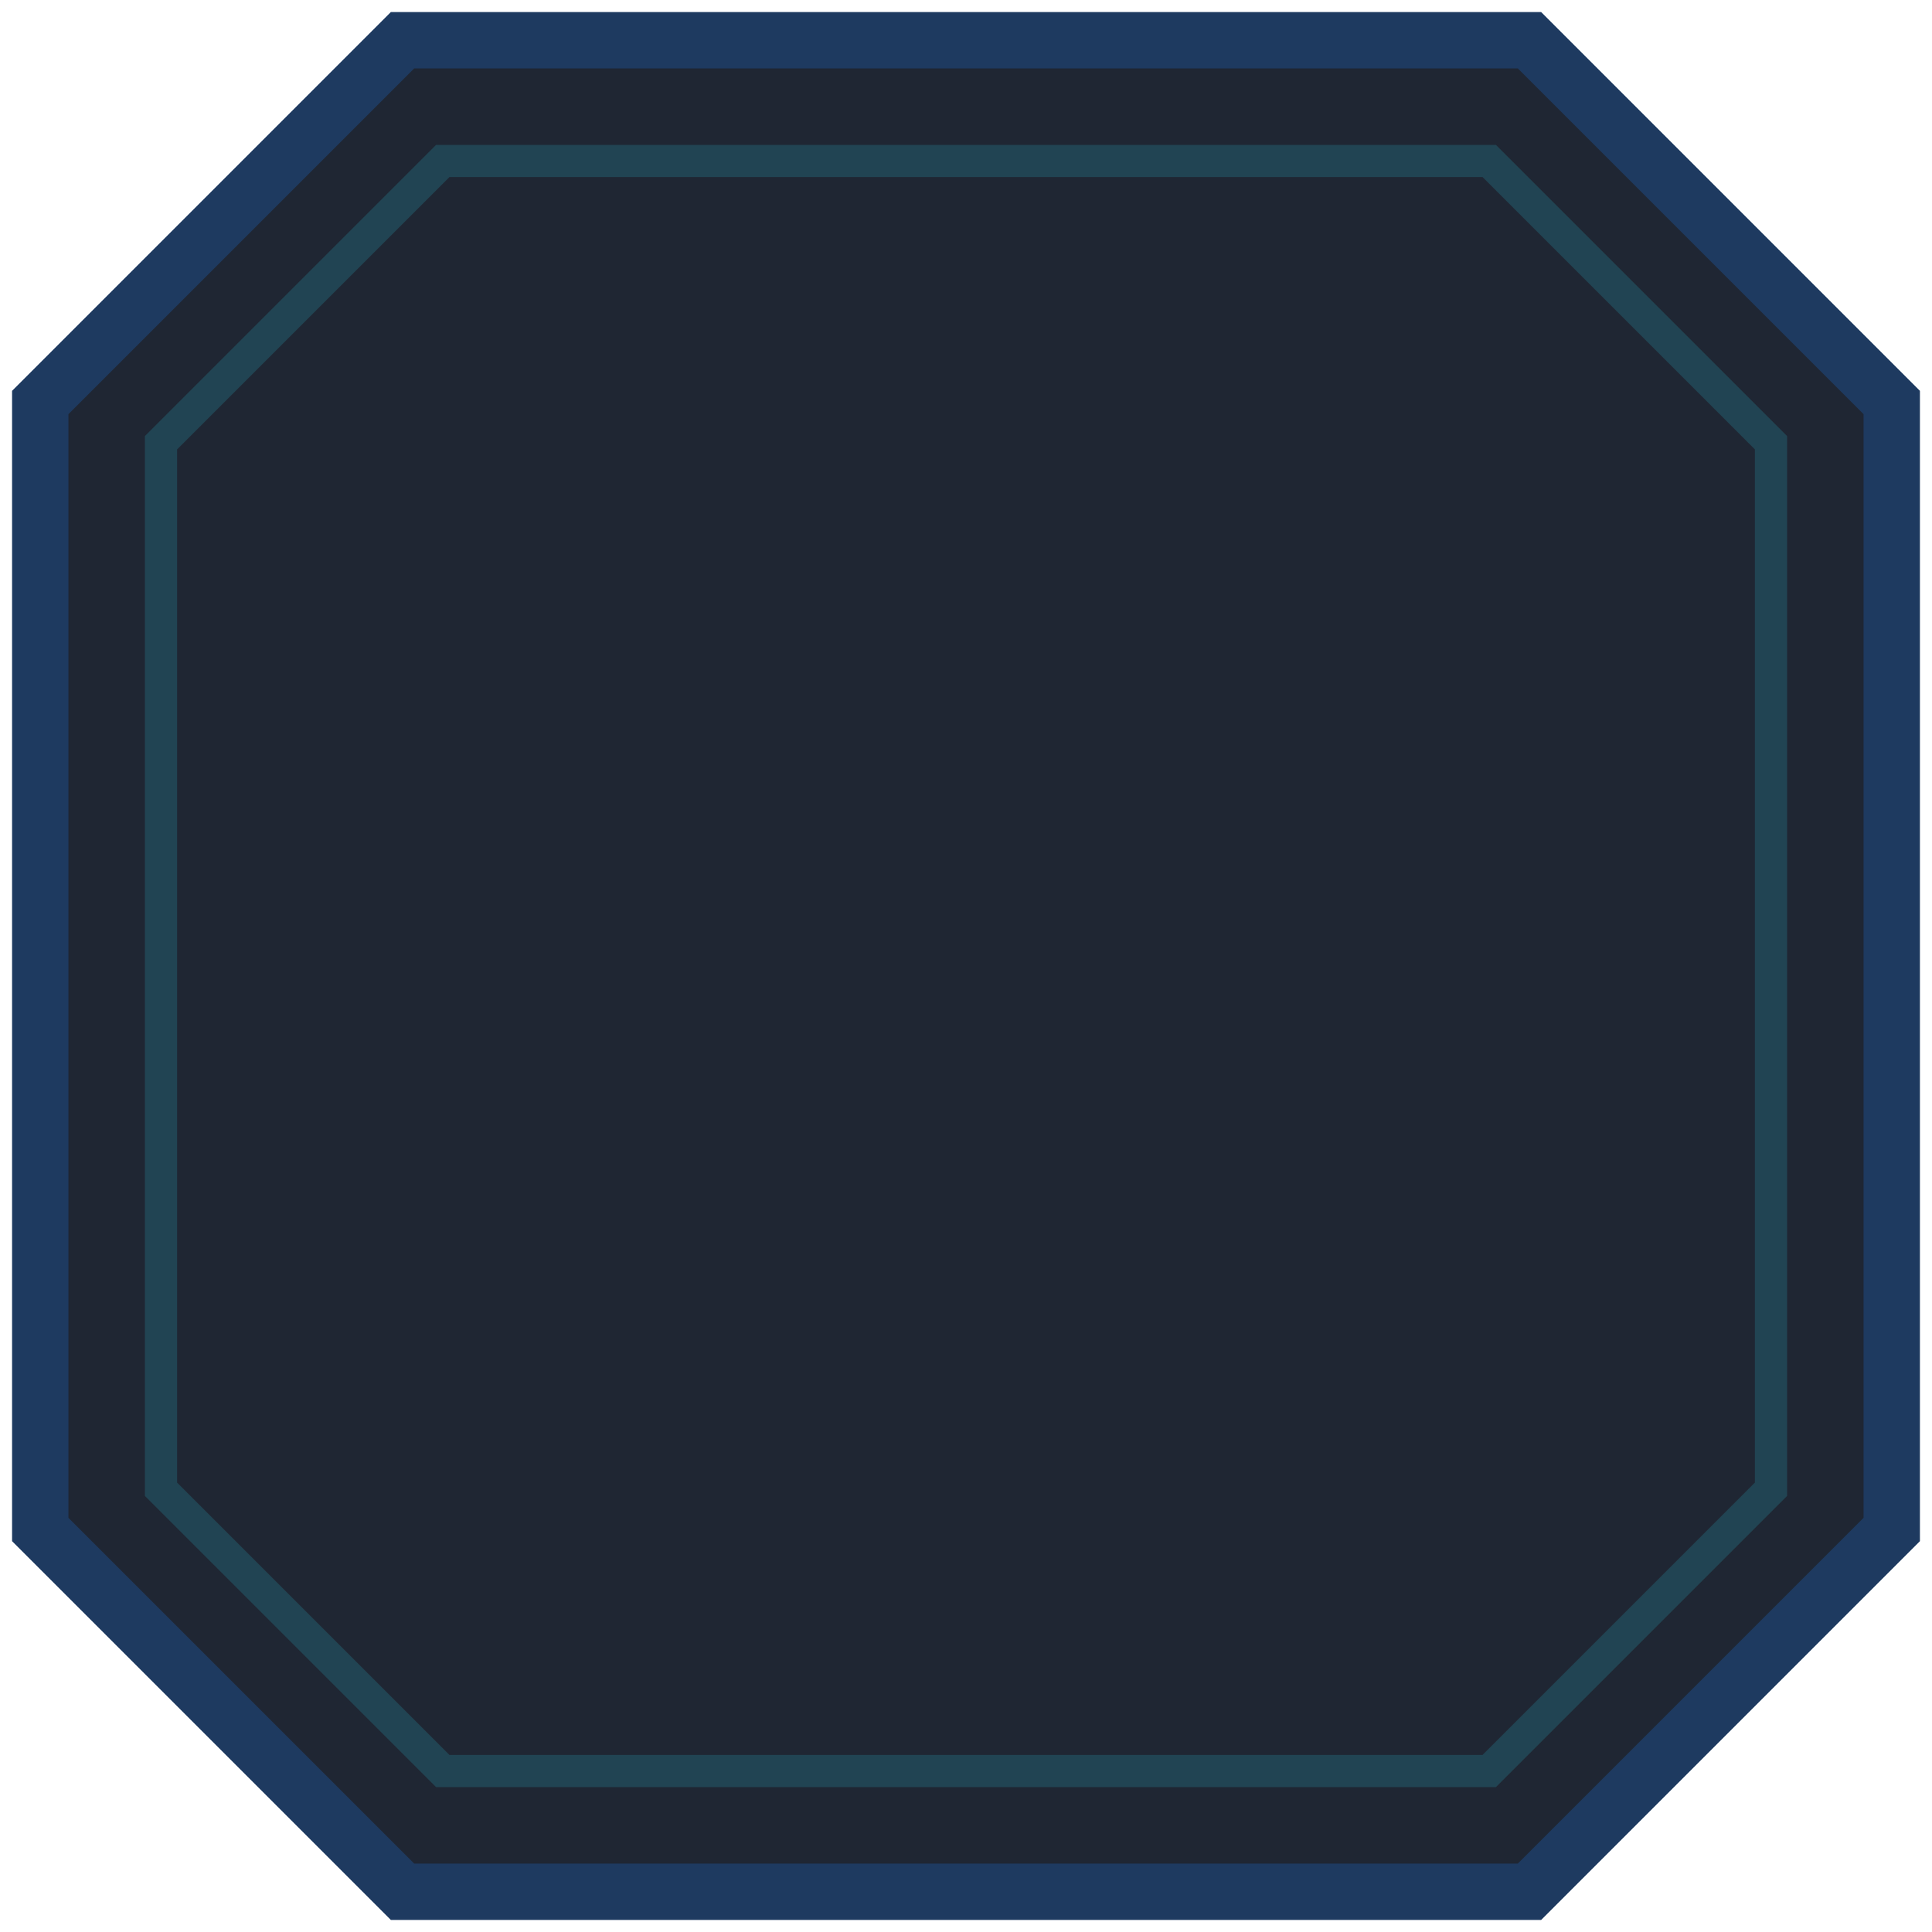
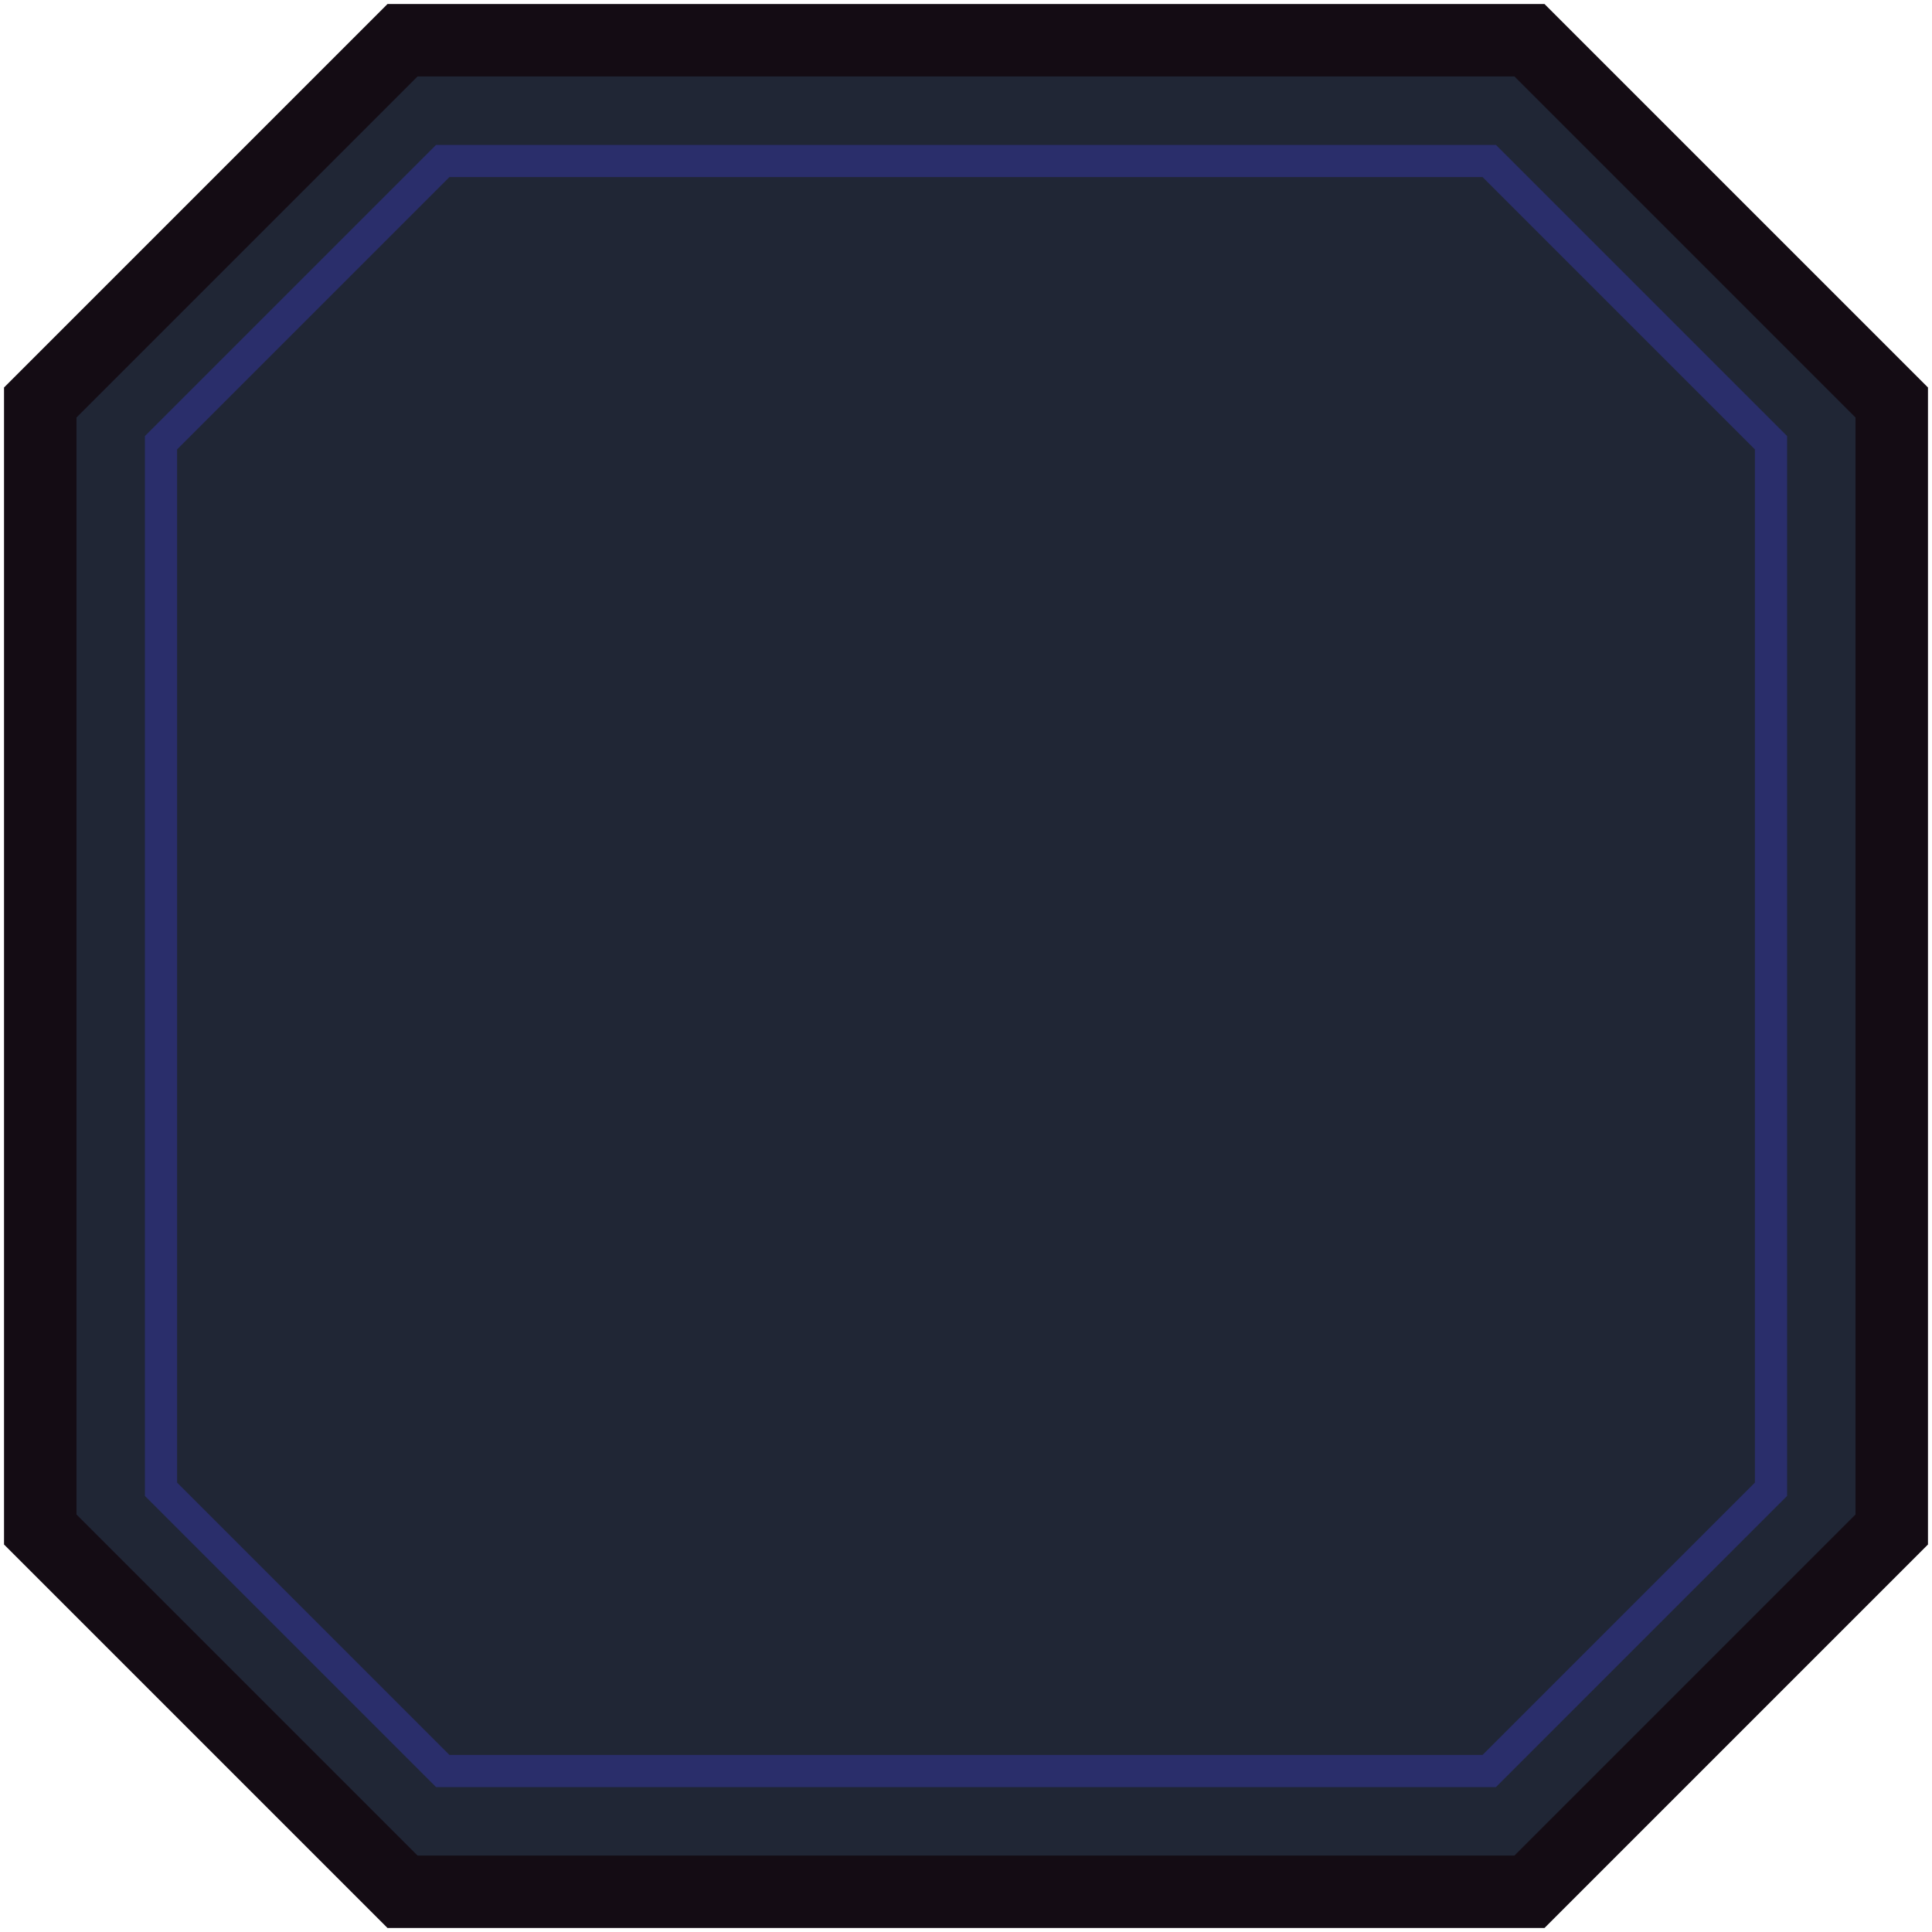
<svg xmlns="http://www.w3.org/2000/svg" width="48" height="48" viewBox="0 0 48 48">
-   <path d="M10 1 H38 L47 10 V38 L38 47 H10 L1 38 V10 Z" fill="#070F1D" fill-opacity="0.9" stroke="#1E3A60" stroke-width="1.4" />
-   <path d="M11 4 H37 L44 11 V37 L37 44 H11 L4 37 V11 Z" fill="none" stroke="#2EE6FF" stroke-opacity="0.16" stroke-width="0.8" />
+   <path d="M10 1 H38 L47 10 V38 L38 47 H10 L1 38 V10 Z" fill="#0E1424" fill-opacity="0.92" />
+   <path d="M11 4 H37 L44 11 V37 L37 44 H11 L4 37 V11 Z" fill="none" stroke="#2A2E6B" stroke-width="0.8" />
+   <path d="M10 1 H38 L47 10 V38 L38 47 H10 L1 38 V10 Z" fill="none" stroke="#140C14" stroke-width="1.8" stroke-linejoin="miter" />
</svg>
